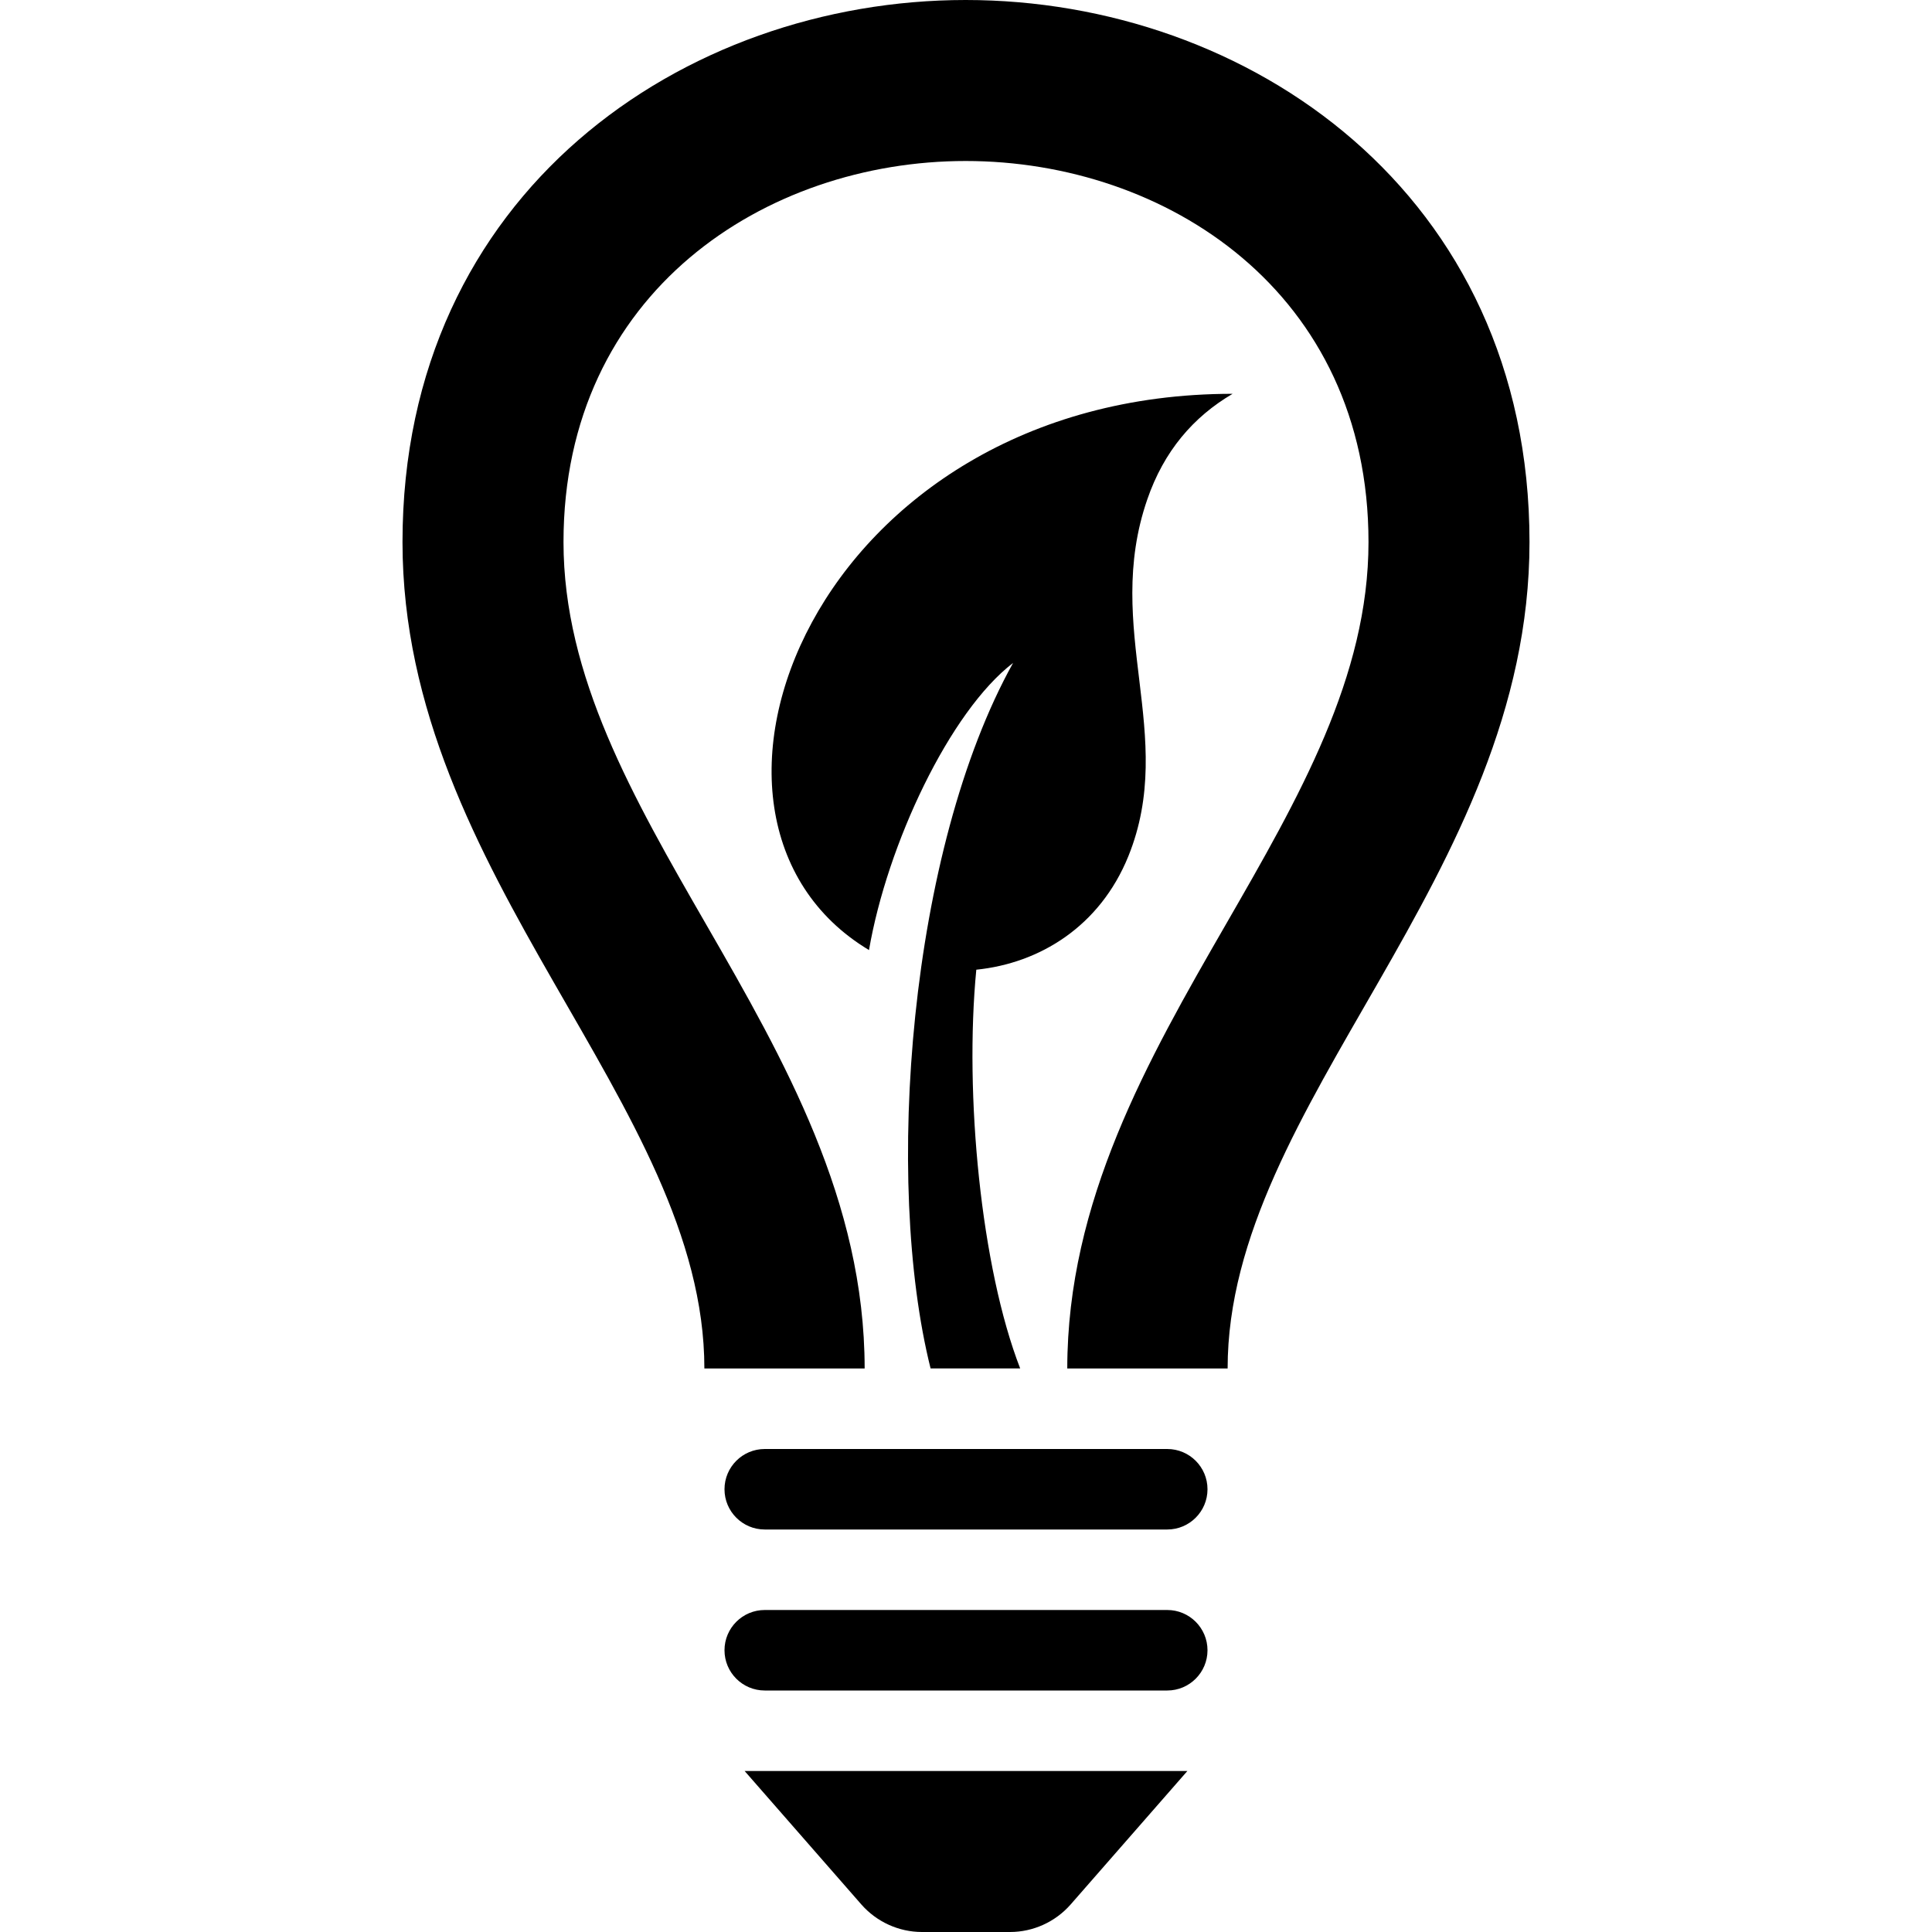
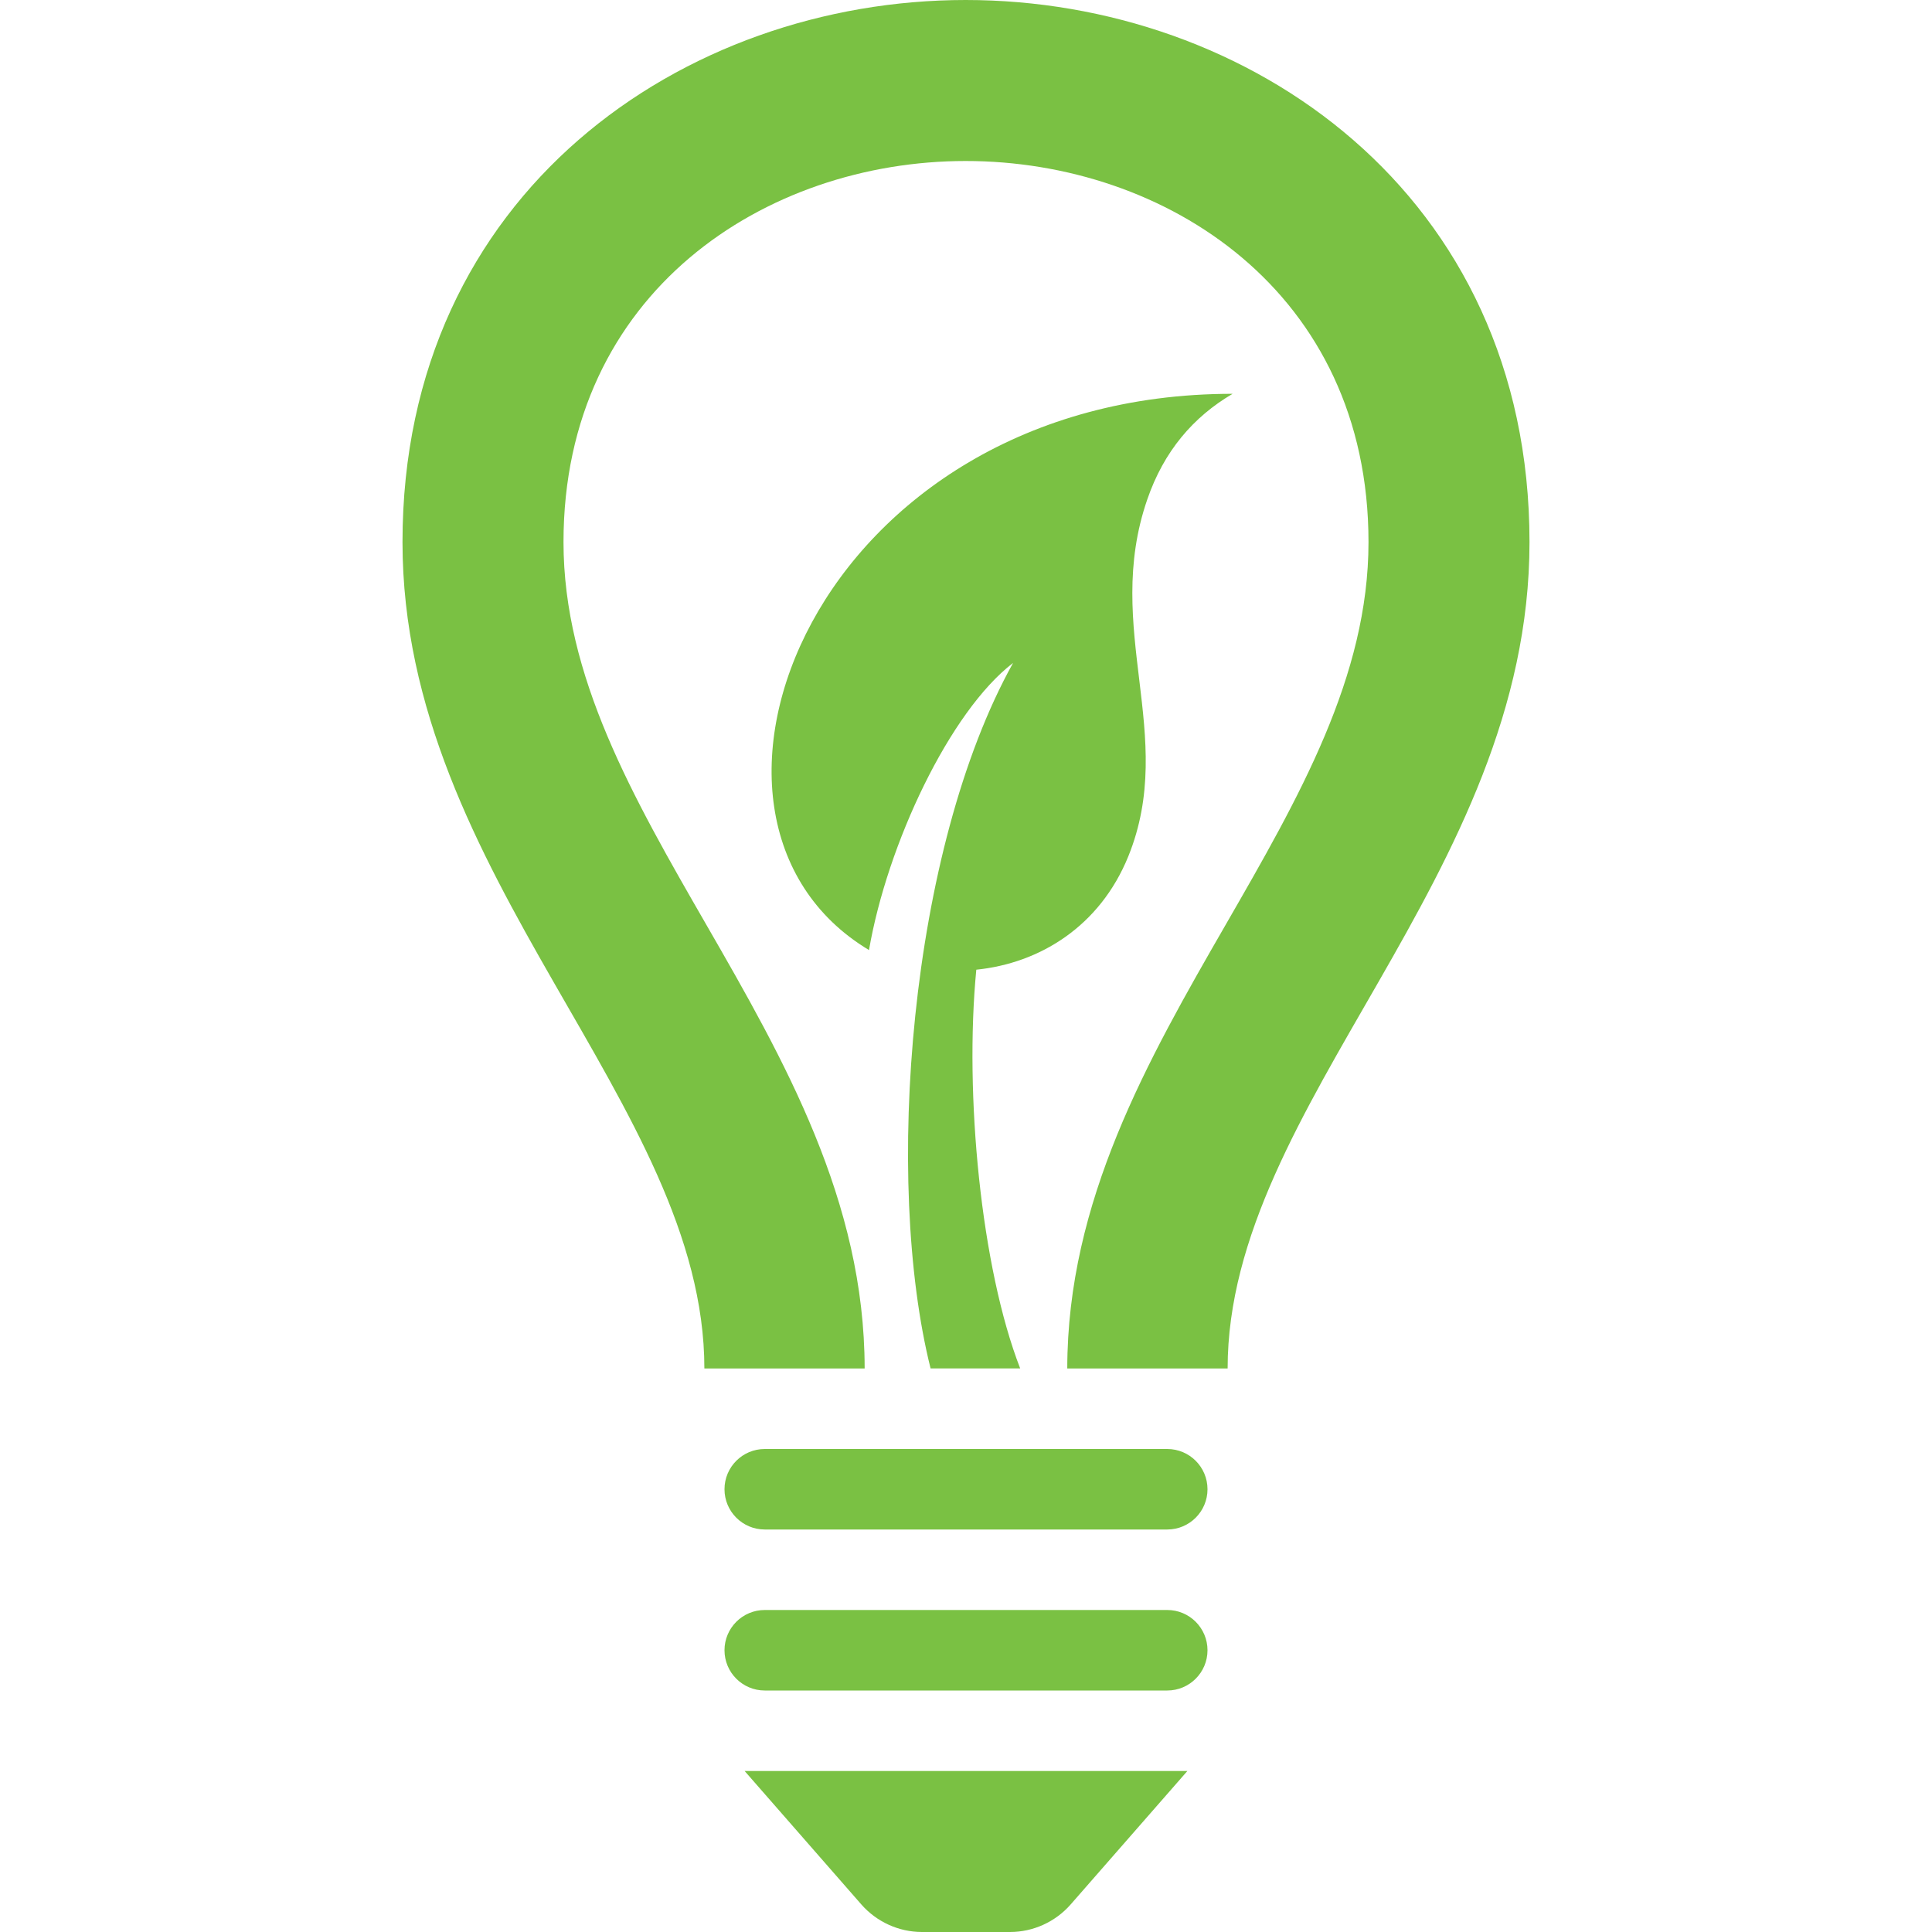
<svg xmlns="http://www.w3.org/2000/svg" width="120" height="120" viewBox="0 0 24 24">
-   <path d="M19 6.734c0 4.164-3.75 6.98-3.75 10.266h-1.992c.001-2.079.996-3.826 1.968-5.513.913-1.585 1.774-3.083 1.774-4.753 0-3.108-2.518-4.734-5.004-4.734-2.482 0-4.996 1.626-4.996 4.734 0 1.67.861 3.168 1.774 4.753.972 1.687 1.966 3.434 1.967 5.513h-1.991c0-3.286-3.75-6.103-3.75-10.266 0-4.343 3.498-6.734 6.996-6.734 3.502 0 7.004 2.394 7.004 6.734zm-4 11.766c0 .276-.224.5-.5.5h-5c-.276 0-.5-.224-.5-.5s.224-.5.5-.5h5c.276 0 .5.224.5.5zm0 2c0 .276-.224.5-.5.5h-5c-.276 0-.5-.224-.5-.5s.224-.5.5-.5h5c.276 0 .5.224.5.5zm-1.701 3.159c-.19.216-.465.341-.752.341h-1.094c-.287 0-.562-.125-.752-.341l-1.451-1.659h5.5l-1.451 1.659zm2.013-18.767c-.489.287-.854.713-1.06 1.312-.556 1.609.373 2.928-.235 4.432-.355.875-1.104 1.33-1.889 1.41-.15 1.551.059 3.702.545 4.953h-1.113c-.581-2.322-.268-6.441 1.025-8.764-.787.603-1.564 2.254-1.79 3.567-2.738-1.642-.659-6.91 4.517-6.91z" />
+   <path style="fill: rgb(122,193,67)" d="M19 6.734c0 4.164-3.75 6.98-3.75 10.266h-1.992c.001-2.079.996-3.826 1.968-5.513.913-1.585 1.774-3.083 1.774-4.753 0-3.108-2.518-4.734-5.004-4.734-2.482 0-4.996 1.626-4.996 4.734 0 1.67.861 3.168 1.774 4.753.972 1.687 1.966 3.434 1.967 5.513h-1.991c0-3.286-3.75-6.103-3.75-10.266 0-4.343 3.498-6.734 6.996-6.734 3.502 0 7.004 2.394 7.004 6.734zm-4 11.766c0 .276-.224.5-.5.5h-5c-.276 0-.5-.224-.5-.5s.224-.5.5-.5h5c.276 0 .5.224.5.5zm0 2c0 .276-.224.5-.5.5h-5c-.276 0-.5-.224-.5-.5s.224-.5.5-.5h5c.276 0 .5.224.5.5zm-1.701 3.159c-.19.216-.465.341-.752.341h-1.094c-.287 0-.562-.125-.752-.341l-1.451-1.659h5.5l-1.451 1.659zm2.013-18.767c-.489.287-.854.713-1.06 1.312-.556 1.609.373 2.928-.235 4.432-.355.875-1.104 1.33-1.889 1.41-.15 1.551.059 3.702.545 4.953h-1.113c-.581-2.322-.268-6.441 1.025-8.764-.787.603-1.564 2.254-1.79 3.567-2.738-1.642-.659-6.91 4.517-6.91z" />
</svg>
